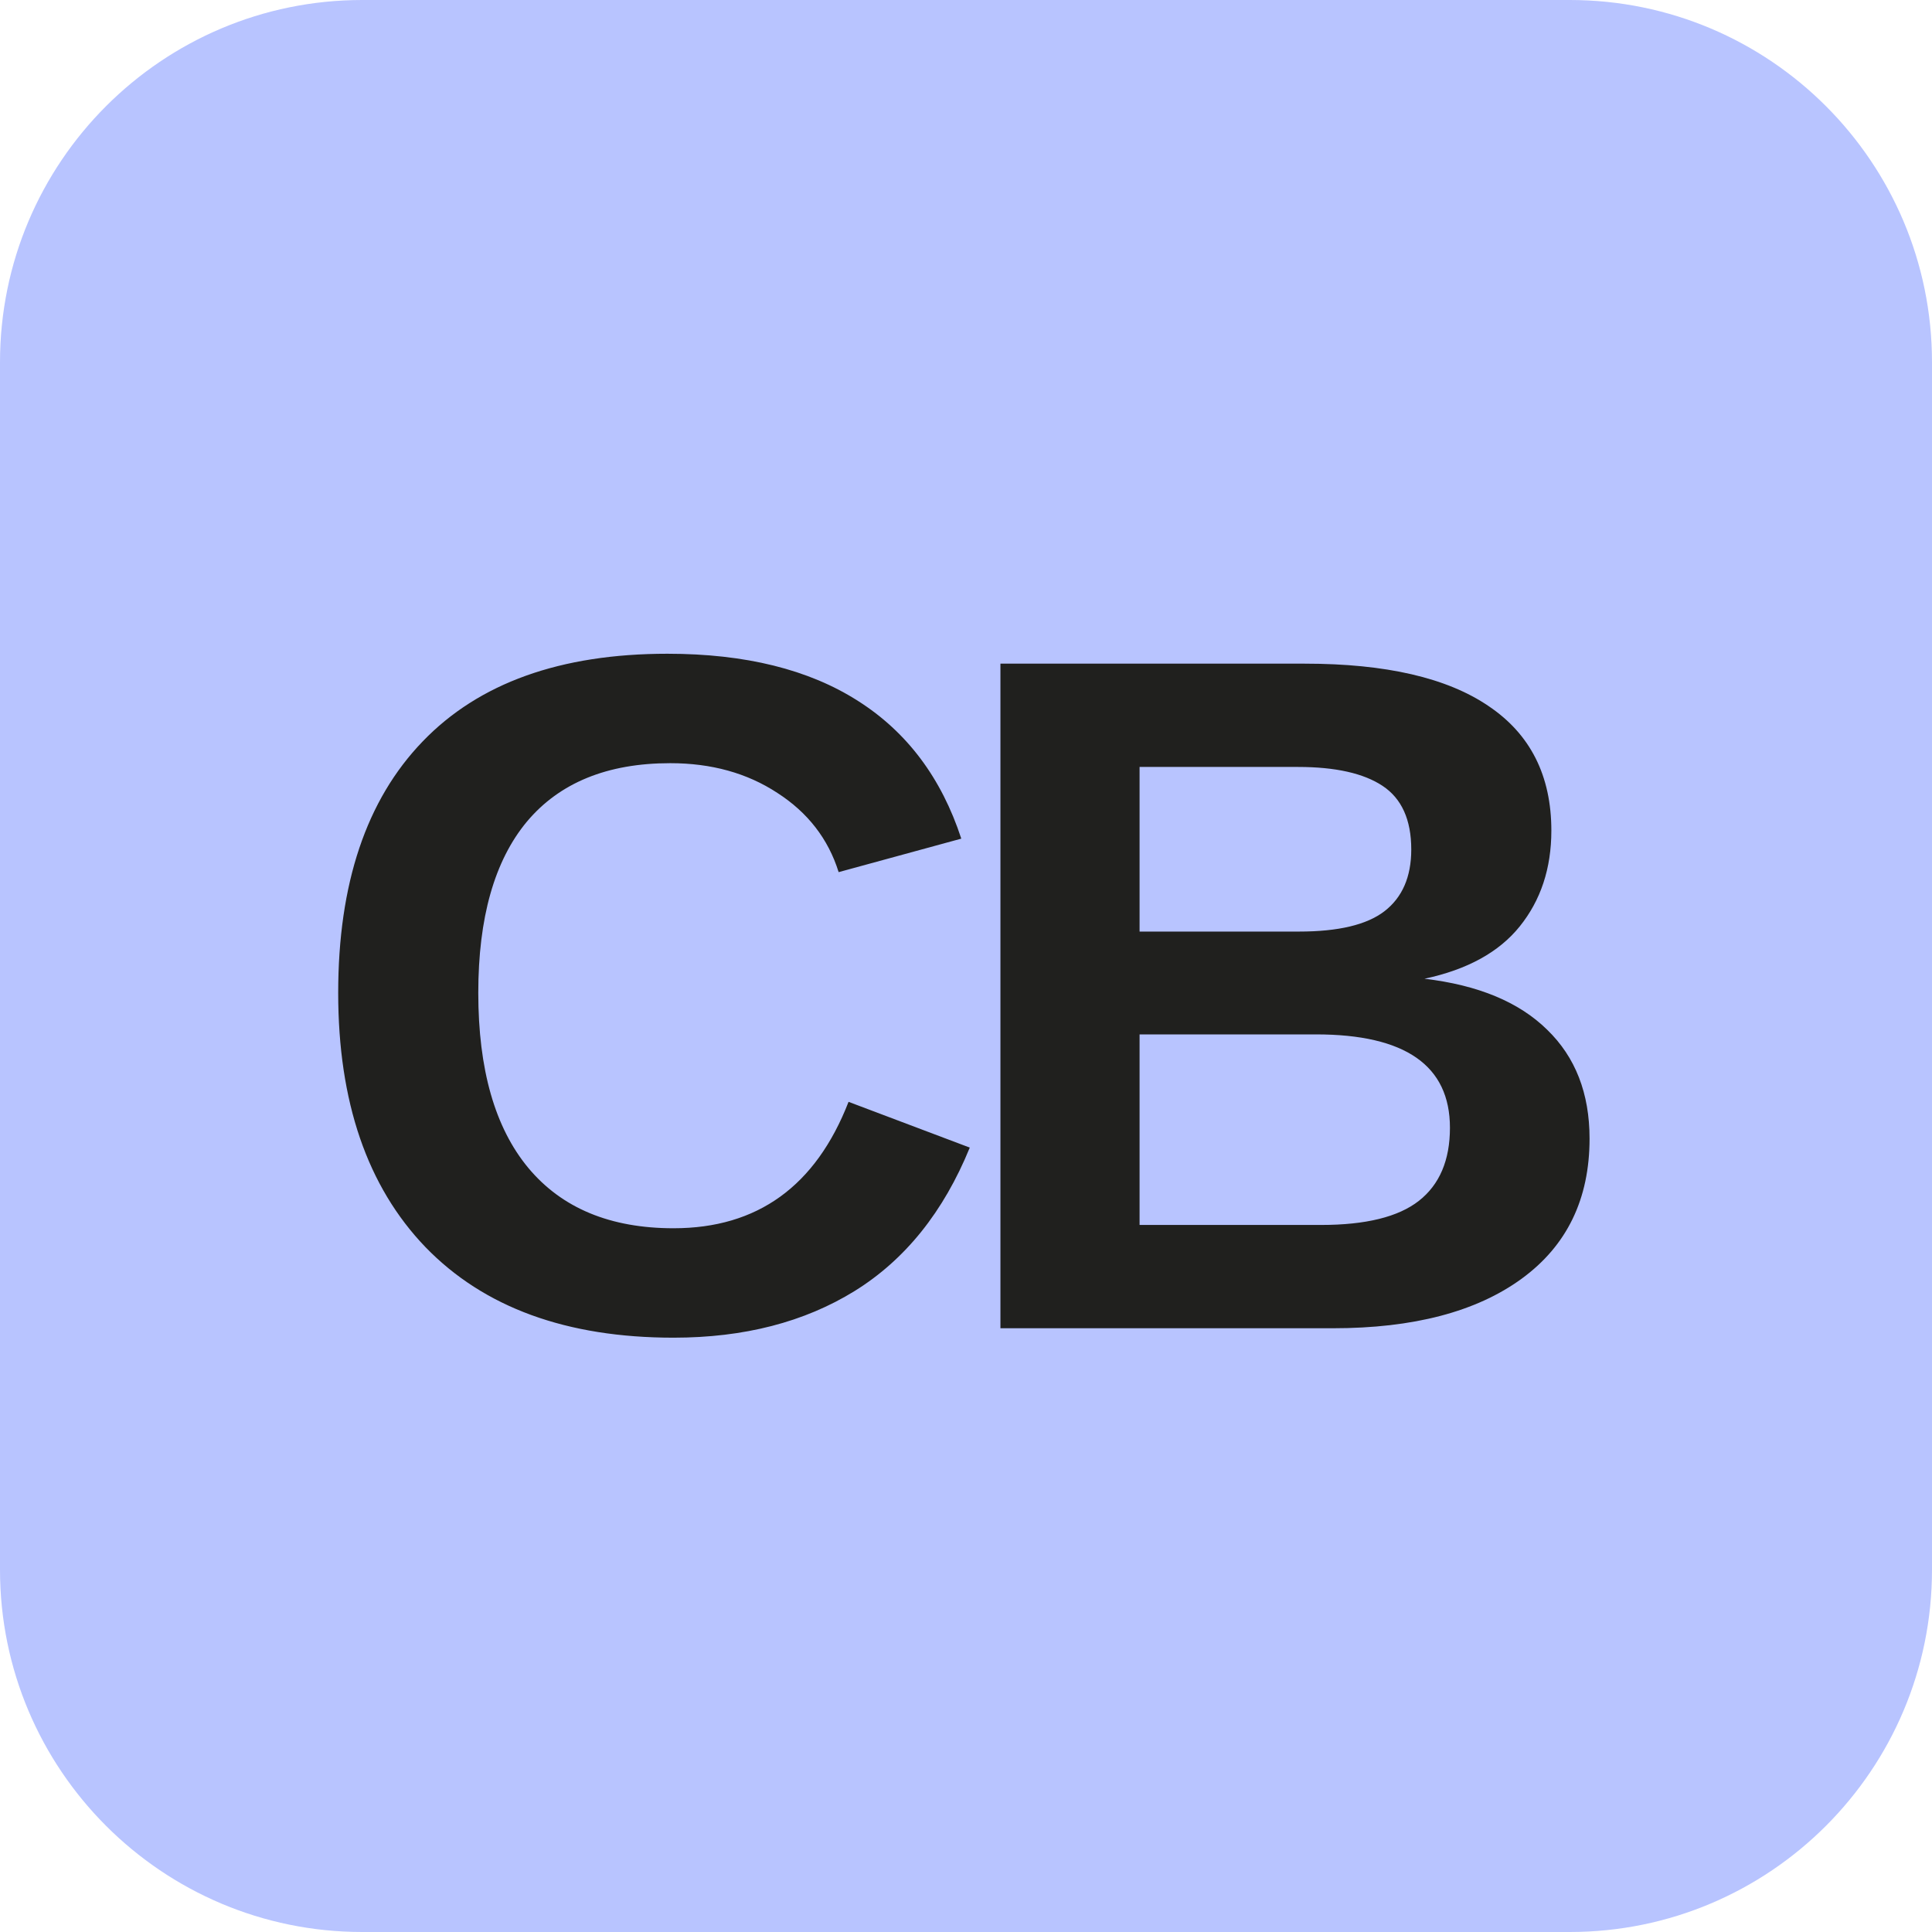
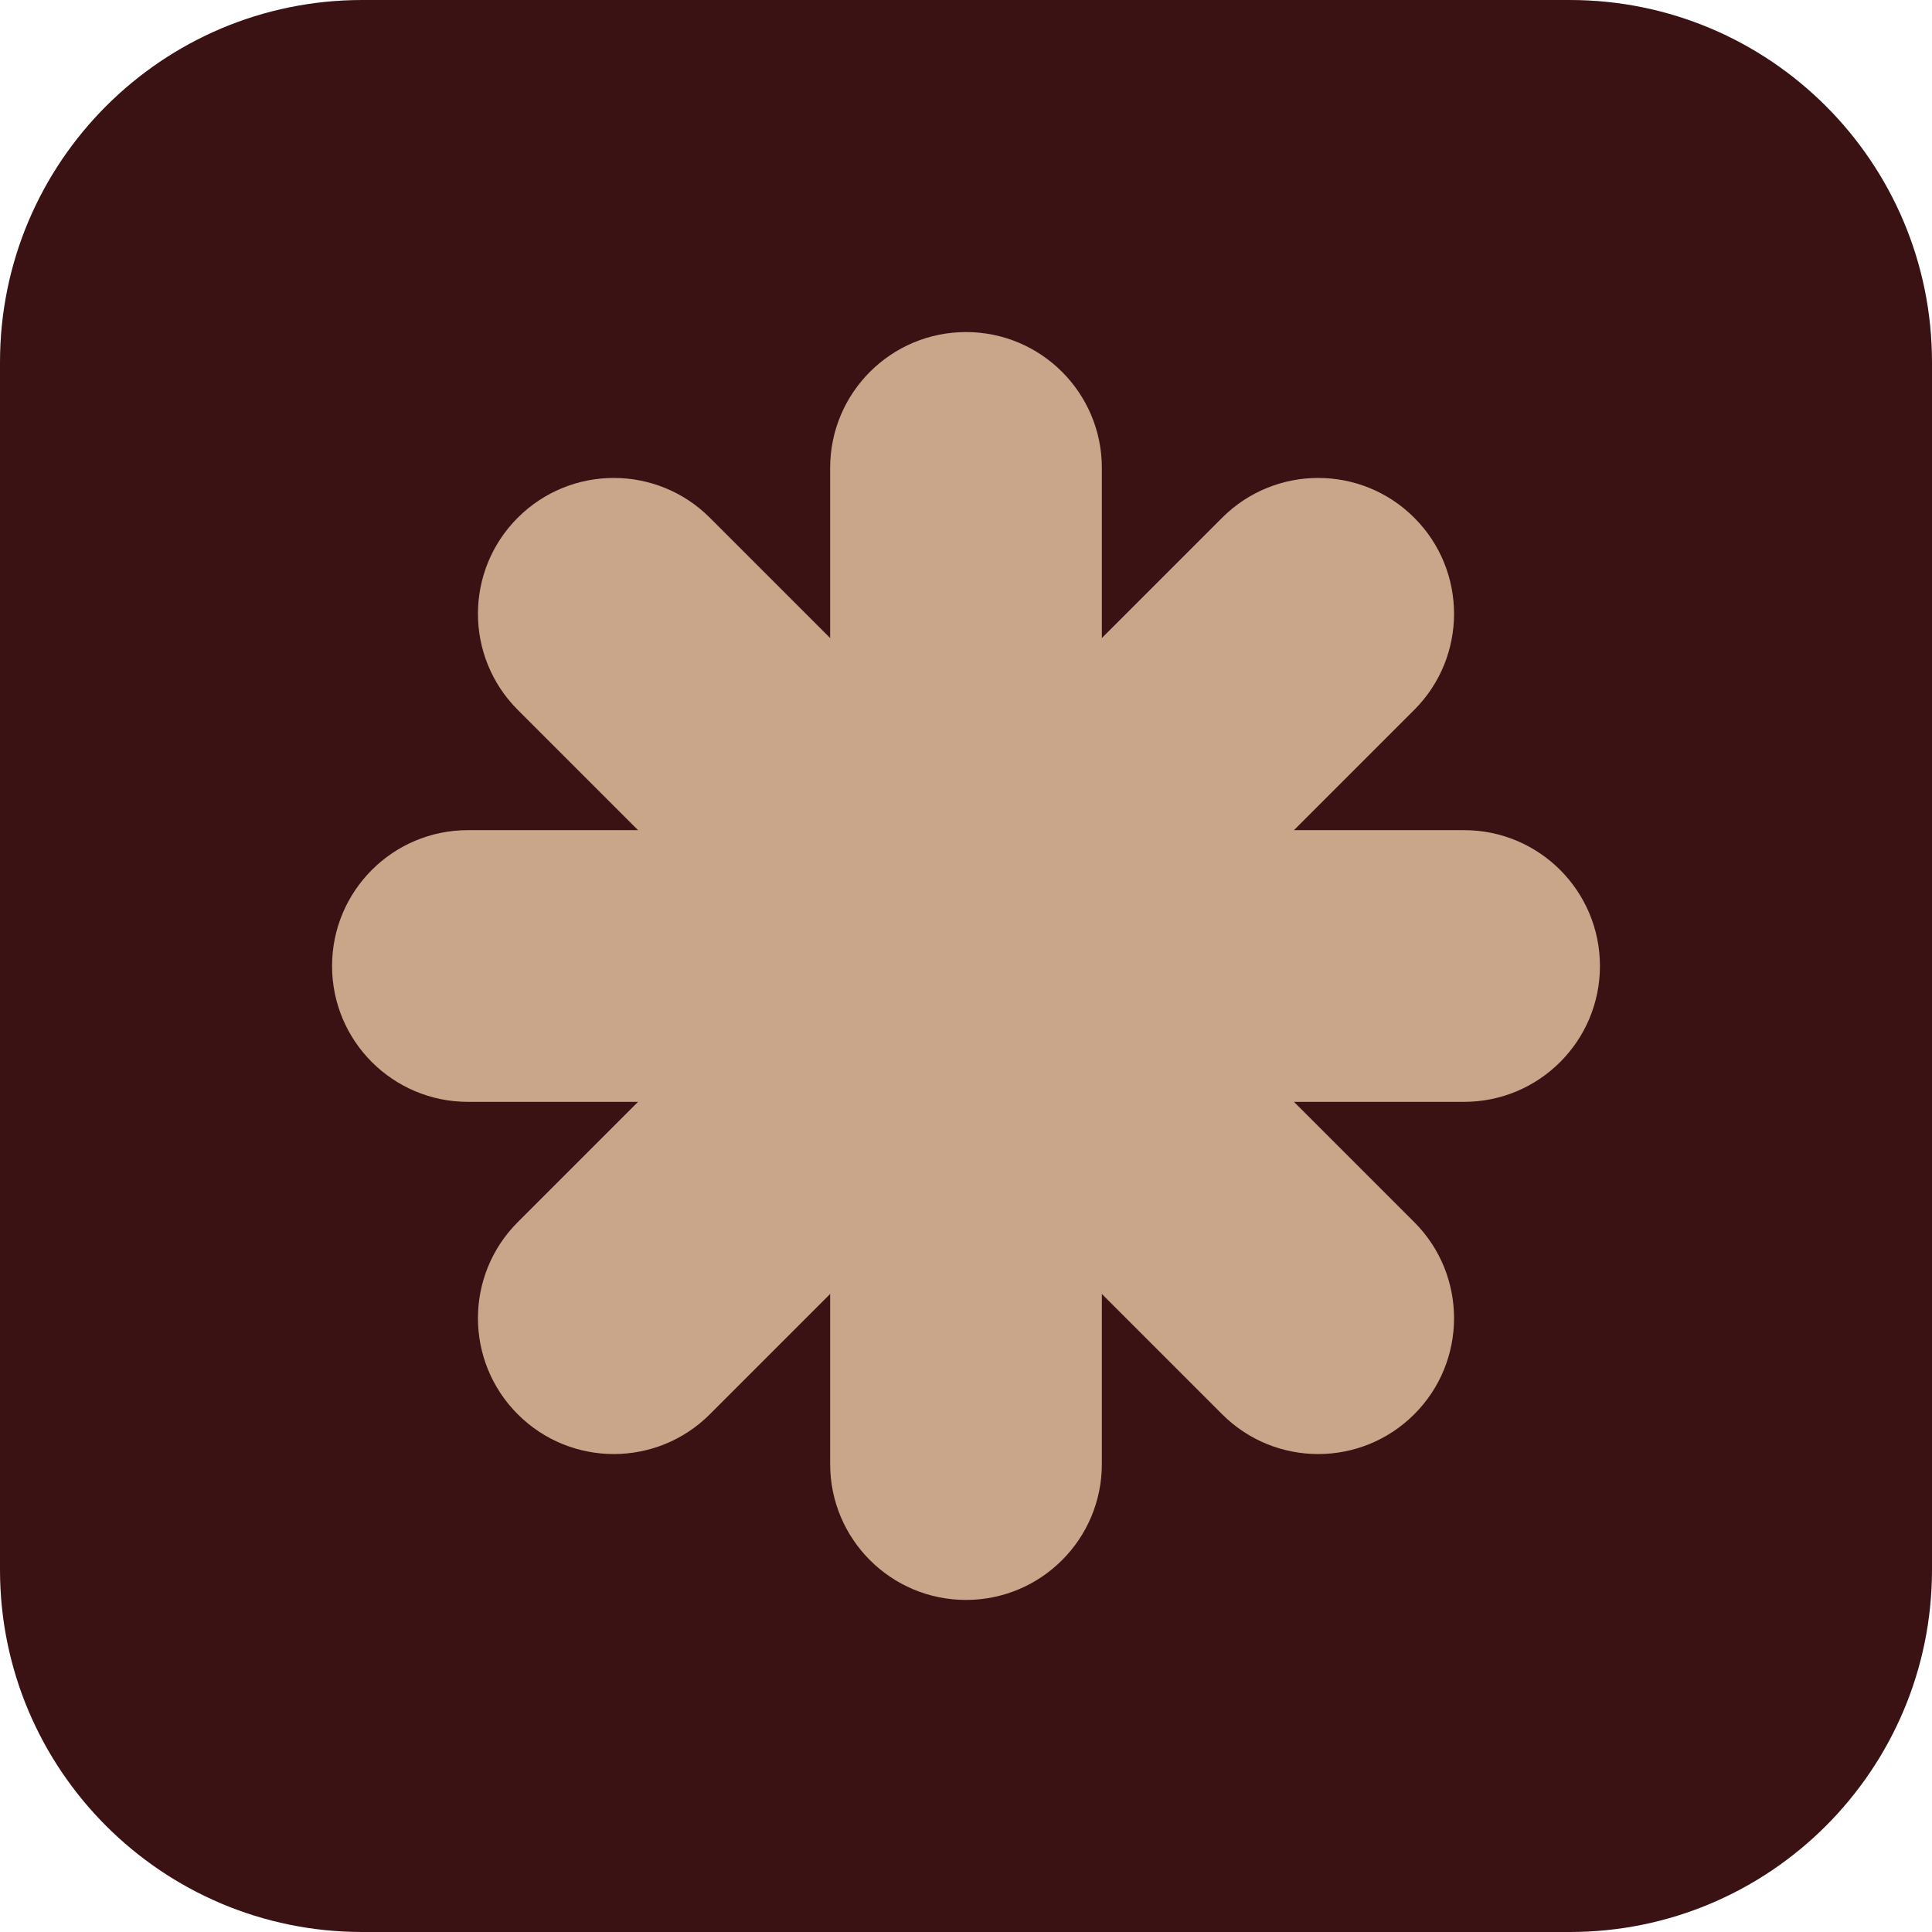
<svg xmlns="http://www.w3.org/2000/svg" viewBox="0 0 64 64">
-   <rect width="64" height="64" rx="12" fill="#B8C4FF" />
-   <text x="32" y="44" text-anchor="middle" font-family="Space Grotesk, Arial, sans-serif" font-size="32" font-weight="600" letter-spacing="-2" fill="#20201E">CB</text>
+   <rect width="64" height="64" rx="12" fill="#3A1214" />
+   <g fill="#C9A68A" transform="translate(32 32)">
+     <rect x="-4.5" y="-21" width="9" height="42" rx="4.5" />
+     <rect x="-4.5" y="-21" width="9" height="42" rx="4.5" transform="rotate(45)" />
+     <rect x="-4.5" y="-21" width="9" height="42" rx="4.5" transform="rotate(90)" />
+     <rect x="-4.5" y="-21" width="9" height="42" rx="4.5" transform="rotate(135)" />
+   </g>
</svg>
